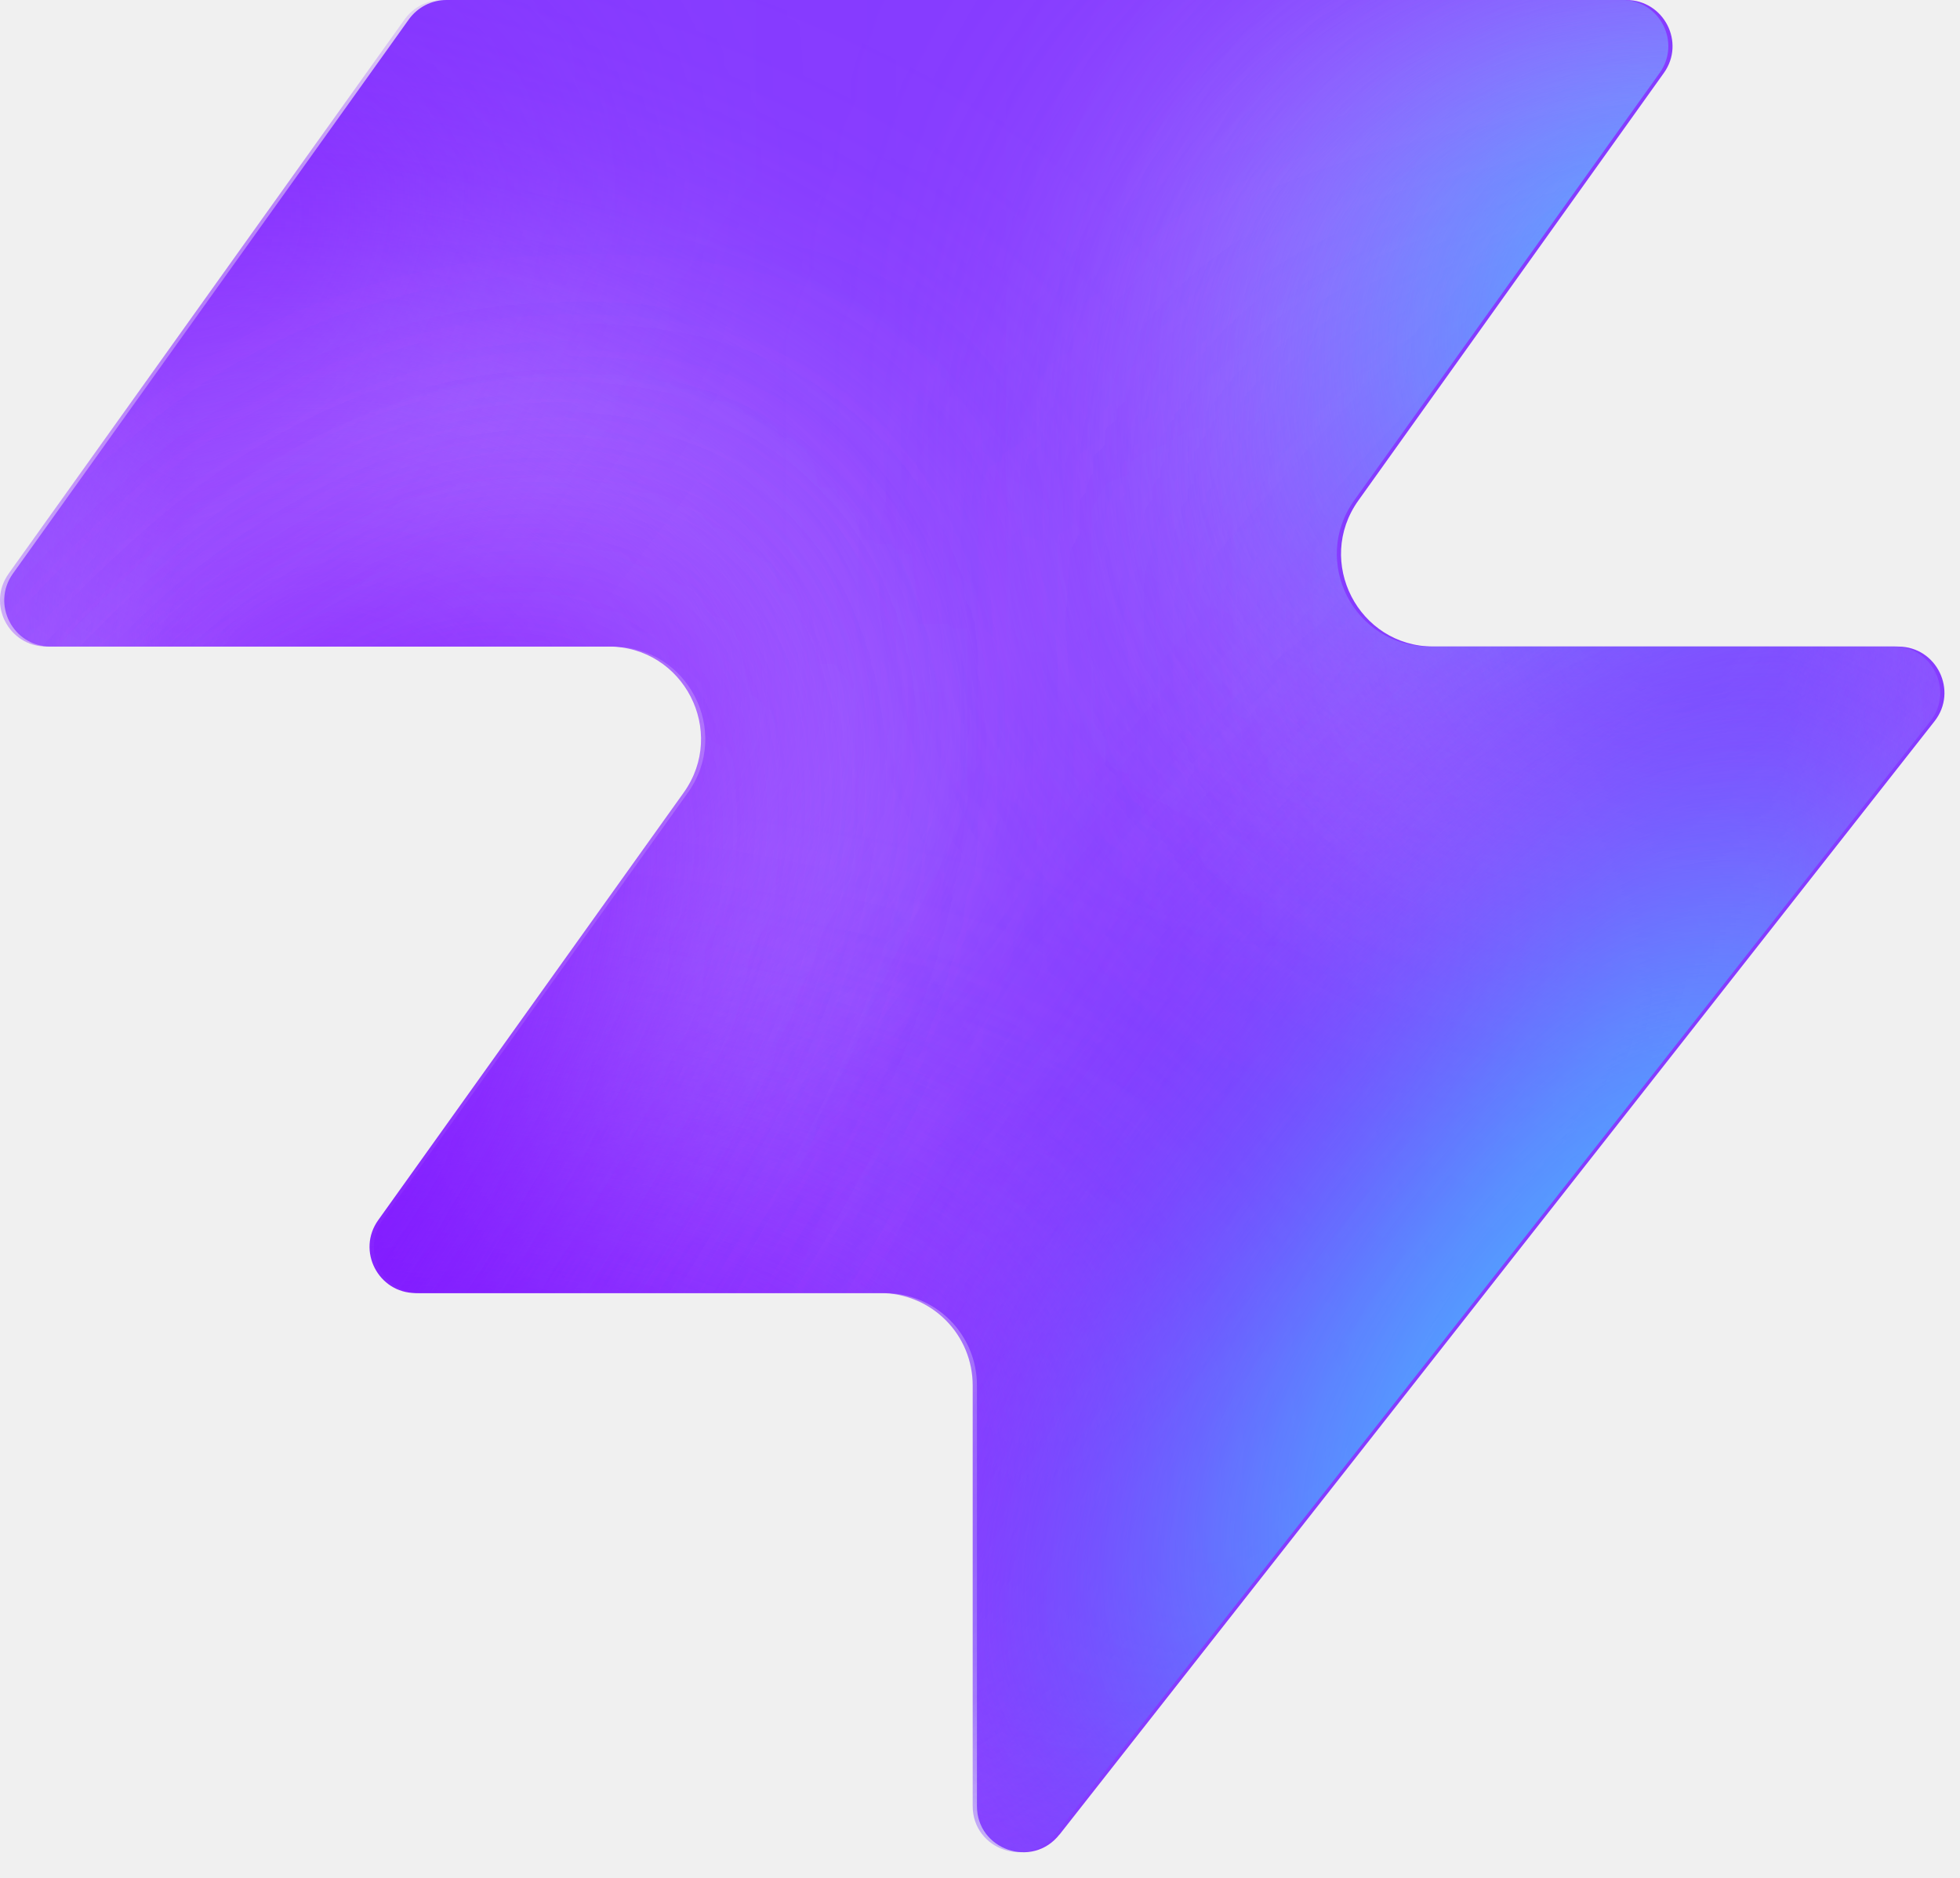
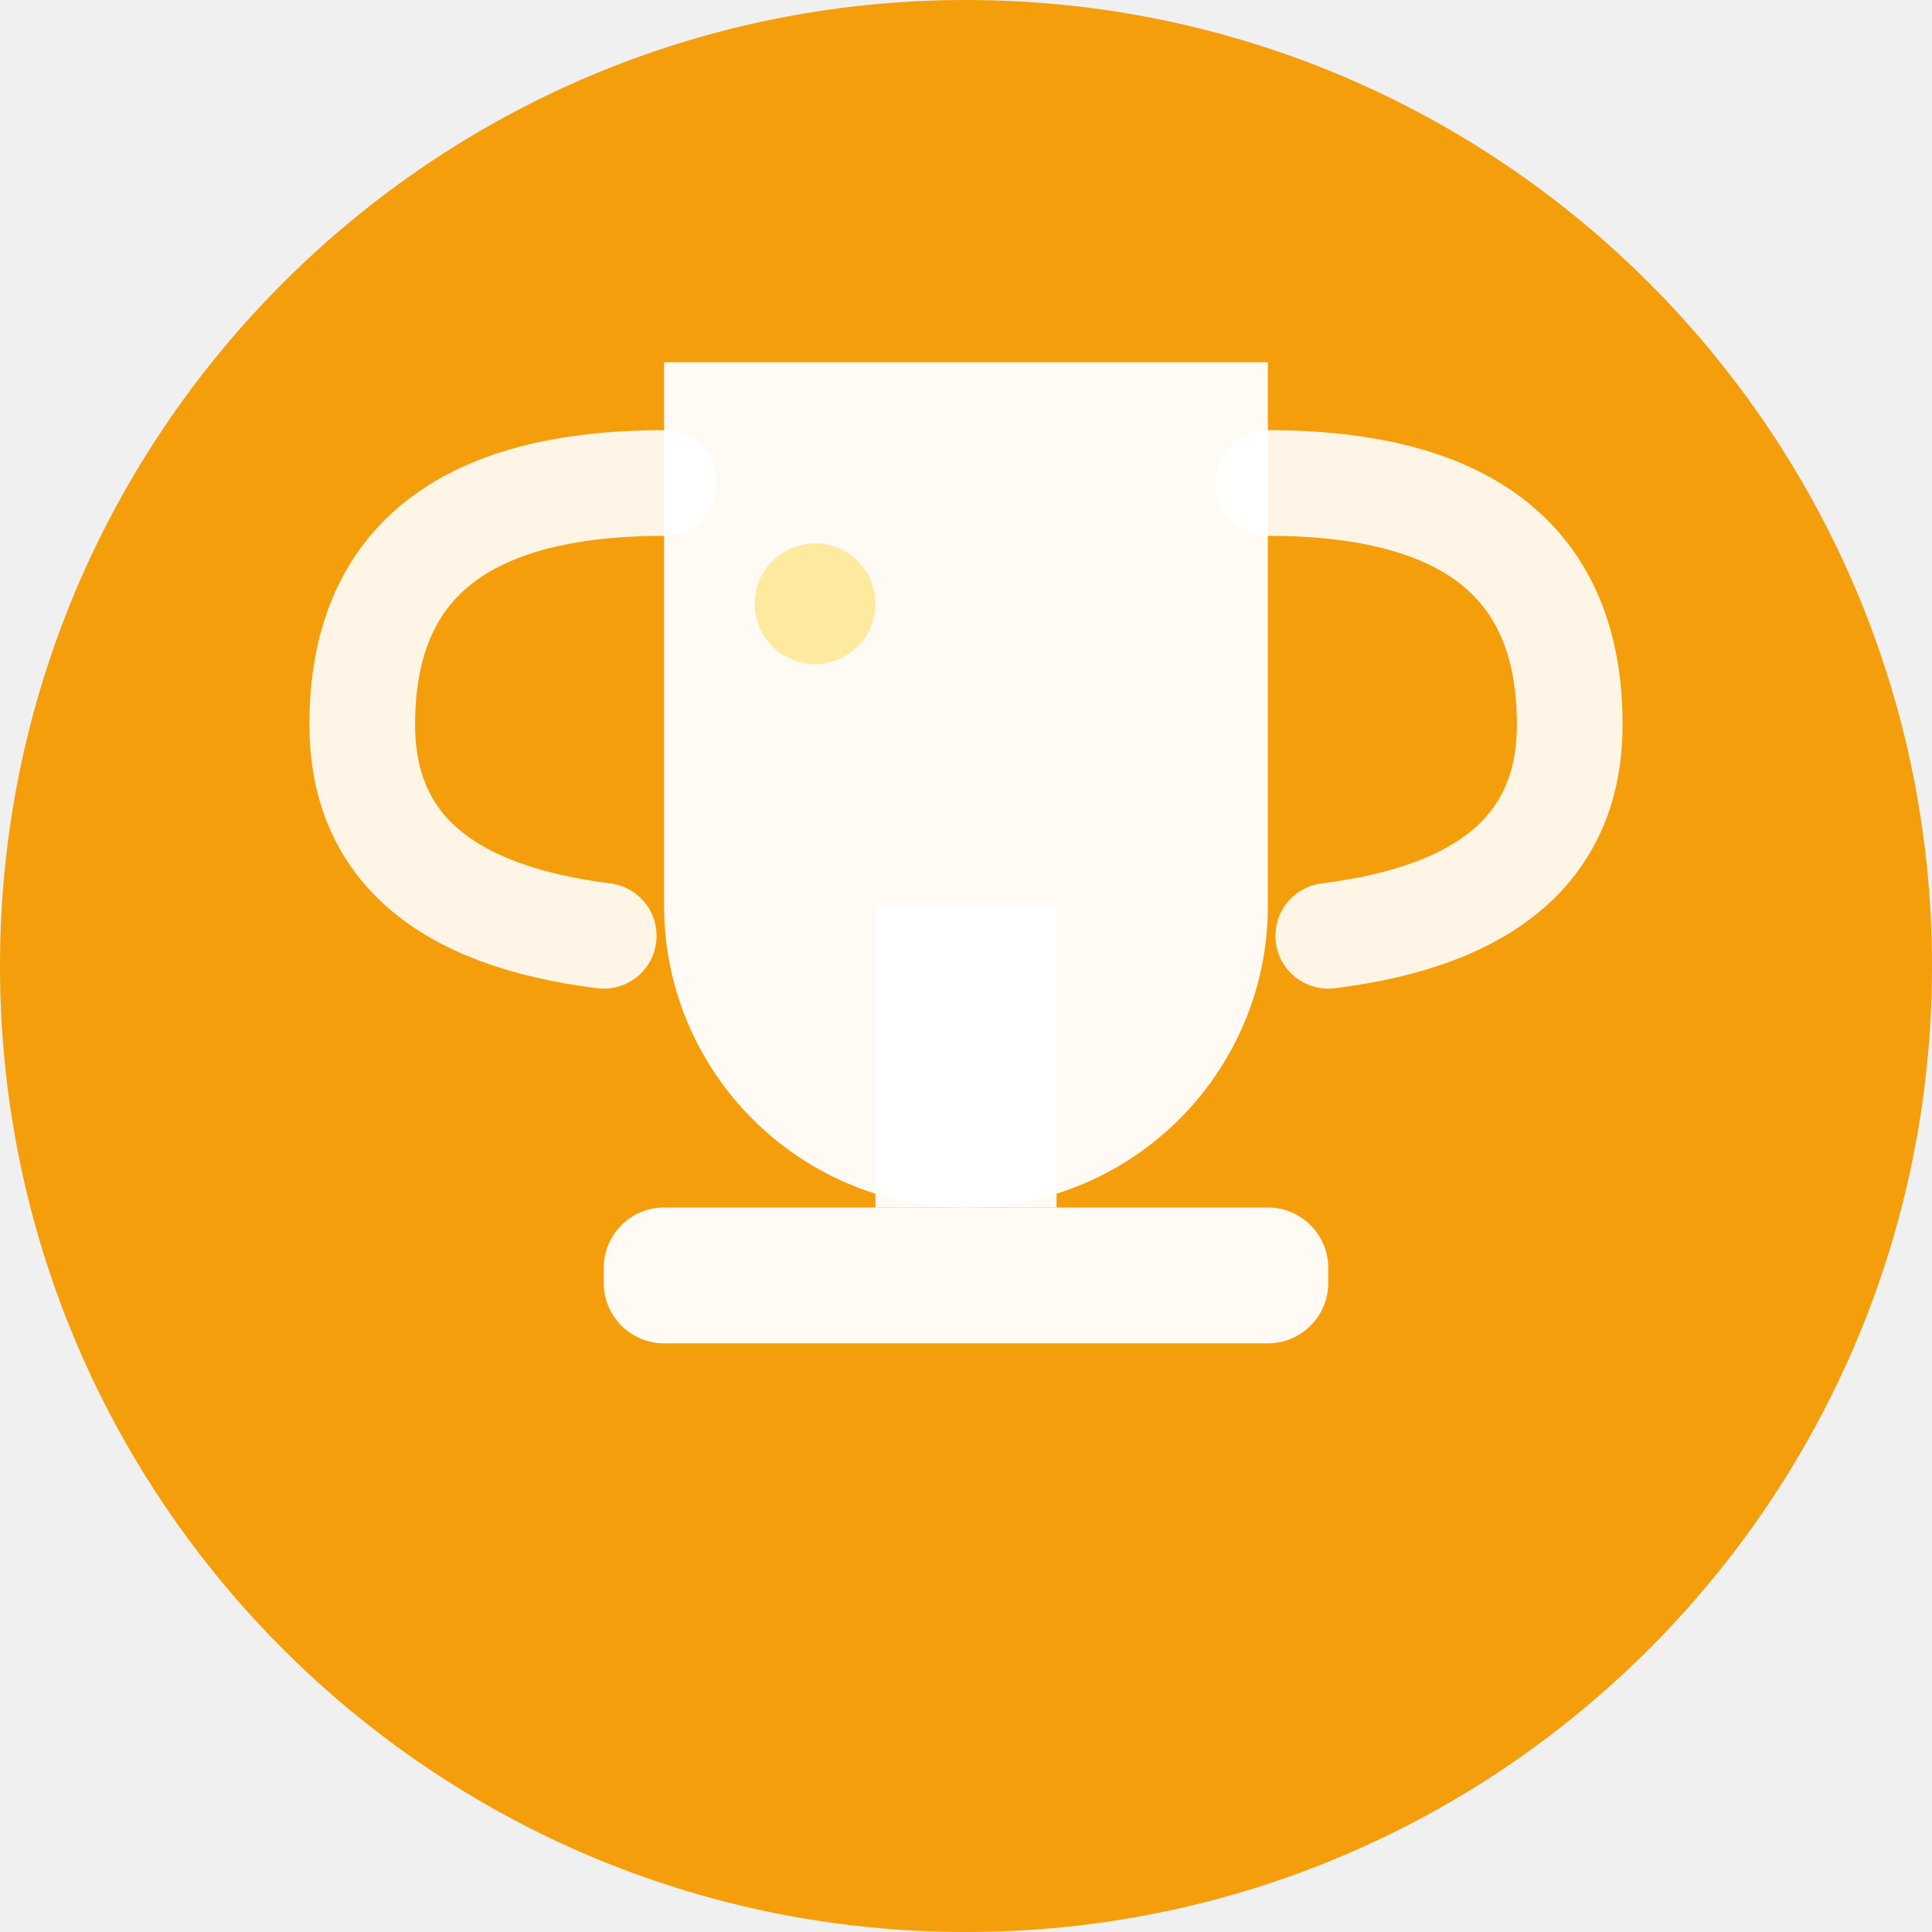
- <svg xmlns="http://www.w3.org/2000/svg" width="48" height="46" fill="none" viewBox="0 0 48 46">
-   <path fill="#863bff" d="M25.946 44.938c-.664.845-2.021.375-2.021-.698V33.937a2.26 2.26 0 0 0-2.262-2.262H10.287c-.92 0-1.456-1.04-.92-1.788l7.48-10.471c1.07-1.497 0-3.578-1.842-3.578H1.237c-.92 0-1.456-1.04-.92-1.788L10.013.474c.214-.297.556-.474.92-.474h28.894c.92 0 1.456 1.04.92 1.788l-7.48 10.471c-1.07 1.498 0 3.579 1.842 3.579h11.377c.943 0 1.473 1.088.89 1.83L25.947 44.94z" style="fill:#863bff;fill:color(display-p3 .525 .23 1);fill-opacity:1" />
-   <mask id="a" width="48" height="46" x="0" y="0" maskUnits="userSpaceOnUse" style="mask-type:alpha">
-     <path fill="#000" d="M25.842 44.938c-.664.844-2.021.375-2.021-.698V33.937a2.26 2.26 0 0 0-2.262-2.262H10.183c-.92 0-1.456-1.04-.92-1.788l7.48-10.471c1.07-1.498 0-3.579-1.842-3.579H1.133c-.92 0-1.456-1.04-.92-1.787L9.91.473c.214-.297.556-.474.92-.474h28.894c.92 0 1.456 1.04.92 1.788l-7.48 10.471c-1.07 1.498 0 3.578 1.842 3.578h11.377c.943 0 1.473 1.088.89 1.832L25.843 44.94z" style="fill:#000;fill-opacity:1" />
-   </mask>
-   <g mask="url(#a)">
-     <g filter="url(#b)">
-       <ellipse cx="5.508" cy="14.704" fill="#ede6ff" rx="5.508" ry="14.704" style="fill:#ede6ff;fill:color(display-p3 .927 .903 1);fill-opacity:1" transform="matrix(.00324 1 1 -.00324 -4.47 31.516)" />
-     </g>
-     <g filter="url(#c)">
-       <ellipse cx="10.399" cy="29.851" fill="#ede6ff" rx="10.399" ry="29.851" style="fill:#ede6ff;fill:color(display-p3 .927 .903 1);fill-opacity:1" transform="matrix(.00324 1 1 -.00324 -39.328 7.883)" />
-     </g>
-     <g filter="url(#d)">
-       <ellipse cx="5.508" cy="30.487" fill="#7e14ff" rx="5.508" ry="30.487" style="fill:#7e14ff;fill:color(display-p3 .492 .077 1);fill-opacity:1" transform="rotate(89.814 -25.913 -14.639)scale(1 -1)" />
-     </g>
-     <g filter="url(#e)">
-       <ellipse cx="5.508" cy="30.599" fill="#7e14ff" rx="5.508" ry="30.599" style="fill:#7e14ff;fill:color(display-p3 .492 .077 1);fill-opacity:1" transform="rotate(89.814 -32.644 -3.334)scale(1 -1)" />
-     </g>
-     <g filter="url(#f)">
-       <ellipse cx="5.508" cy="30.599" fill="#7e14ff" rx="5.508" ry="30.599" style="fill:#7e14ff;fill:color(display-p3 .492 .077 1);fill-opacity:1" transform="matrix(.00324 1 1 -.00324 -34.34 30.47)" />
-     </g>
-     <g filter="url(#g)">
-       <ellipse cx="14.072" cy="22.078" fill="#ede6ff" rx="14.072" ry="22.078" style="fill:#ede6ff;fill:color(display-p3 .927 .903 1);fill-opacity:1" transform="rotate(93.35 24.506 48.493)scale(-1 1)" />
-     </g>
-     <g filter="url(#h)">
-       <ellipse cx="3.47" cy="21.501" fill="#7e14ff" rx="3.47" ry="21.501" style="fill:#7e14ff;fill:color(display-p3 .492 .077 1);fill-opacity:1" transform="rotate(89.009 28.708 47.59)scale(-1 1)" />
-     </g>
-     <g filter="url(#i)">
-       <ellipse cx="3.47" cy="21.501" fill="#7e14ff" rx="3.47" ry="21.501" style="fill:#7e14ff;fill:color(display-p3 .492 .077 1);fill-opacity:1" transform="rotate(89.009 28.708 47.59)scale(-1 1)" />
-     </g>
-     <g filter="url(#j)">
-       <ellipse cx=".387" cy="8.972" fill="#7e14ff" rx="4.407" ry="29.108" style="fill:#7e14ff;fill:color(display-p3 .492 .077 1);fill-opacity:1" transform="rotate(39.51 .387 8.972)" />
-     </g>
-     <g filter="url(#k)">
-       <ellipse cx="47.523" cy="-6.092" fill="#7e14ff" rx="4.407" ry="29.108" style="fill:#7e14ff;fill:color(display-p3 .492 .077 1);fill-opacity:1" transform="rotate(37.892 47.523 -6.092)" />
-     </g>
-     <g filter="url(#l)">
-       <ellipse cx="41.412" cy="6.333" fill="#47bfff" rx="5.971" ry="9.665" style="fill:#47bfff;fill:color(display-p3 .28 .748 1);fill-opacity:1" transform="rotate(37.892 41.412 6.333)" />
-     </g>
-     <g filter="url(#m)">
-       <ellipse cx="-1.879" cy="38.332" fill="#7e14ff" rx="4.407" ry="29.108" style="fill:#7e14ff;fill:color(display-p3 .492 .077 1);fill-opacity:1" transform="rotate(37.892 -1.88 38.332)" />
-     </g>
-     <g filter="url(#n)">
-       <ellipse cx="-1.879" cy="38.332" fill="#7e14ff" rx="4.407" ry="29.108" style="fill:#7e14ff;fill:color(display-p3 .492 .077 1);fill-opacity:1" transform="rotate(37.892 -1.88 38.332)" />
-     </g>
-     <g filter="url(#o)">
-       <ellipse cx="35.651" cy="29.907" fill="#7e14ff" rx="4.407" ry="29.108" style="fill:#7e14ff;fill:color(display-p3 .492 .077 1);fill-opacity:1" transform="rotate(37.892 35.651 29.907)" />
-     </g>
-     <g filter="url(#p)">
-       <ellipse cx="38.418" cy="32.4" fill="#47bfff" rx="5.971" ry="15.297" style="fill:#47bfff;fill:color(display-p3 .28 .748 1);fill-opacity:1" transform="rotate(37.892 38.418 32.4)" />
-     </g>
-   </g>
-   <defs>
-     <filter id="b" width="60.045" height="41.654" x="-19.77" y="16.149" color-interpolation-filters="sRGB" filterUnits="userSpaceOnUse">
-       <feFlood flood-opacity="0" result="BackgroundImageFix" />
-       <feBlend in="SourceGraphic" in2="BackgroundImageFix" result="shape" />
-       <feGaussianBlur result="effect1_foregroundBlur_2002_17158" stdDeviation="7.659" />
-     </filter>
-     <filter id="c" width="90.34" height="51.437" x="-54.613" y="-7.533" color-interpolation-filters="sRGB" filterUnits="userSpaceOnUse">
-       <feFlood flood-opacity="0" result="BackgroundImageFix" />
-       <feBlend in="SourceGraphic" in2="BackgroundImageFix" result="shape" />
-       <feGaussianBlur result="effect1_foregroundBlur_2002_17158" stdDeviation="7.659" />
-     </filter>
-     <filter id="d" width="79.355" height="29.4" x="-49.64" y="2.03" color-interpolation-filters="sRGB" filterUnits="userSpaceOnUse">
-       <feFlood flood-opacity="0" result="BackgroundImageFix" />
-       <feBlend in="SourceGraphic" in2="BackgroundImageFix" result="shape" />
-       <feGaussianBlur result="effect1_foregroundBlur_2002_17158" stdDeviation="4.596" />
-     </filter>
-     <filter id="e" width="79.579" height="29.4" x="-45.045" y="20.029" color-interpolation-filters="sRGB" filterUnits="userSpaceOnUse">
-       <feFlood flood-opacity="0" result="BackgroundImageFix" />
-       <feBlend in="SourceGraphic" in2="BackgroundImageFix" result="shape" />
-       <feGaussianBlur result="effect1_foregroundBlur_2002_17158" stdDeviation="4.596" />
-     </filter>
-     <filter id="f" width="79.579" height="29.4" x="-43.513" y="21.178" color-interpolation-filters="sRGB" filterUnits="userSpaceOnUse">
-       <feFlood flood-opacity="0" result="BackgroundImageFix" />
-       <feBlend in="SourceGraphic" in2="BackgroundImageFix" result="shape" />
-       <feGaussianBlur result="effect1_foregroundBlur_2002_17158" stdDeviation="4.596" />
-     </filter>
-     <filter id="g" width="74.749" height="58.852" x="15.756" y="-17.901" color-interpolation-filters="sRGB" filterUnits="userSpaceOnUse">
-       <feFlood flood-opacity="0" result="BackgroundImageFix" />
-       <feBlend in="SourceGraphic" in2="BackgroundImageFix" result="shape" />
-       <feGaussianBlur result="effect1_foregroundBlur_2002_17158" stdDeviation="7.659" />
-     </filter>
-     <filter id="h" width="61.377" height="25.362" x="23.548" y="2.284" color-interpolation-filters="sRGB" filterUnits="userSpaceOnUse">
-       <feFlood flood-opacity="0" result="BackgroundImageFix" />
-       <feBlend in="SourceGraphic" in2="BackgroundImageFix" result="shape" />
-       <feGaussianBlur result="effect1_foregroundBlur_2002_17158" stdDeviation="4.596" />
-     </filter>
-     <filter id="i" width="61.377" height="25.362" x="23.548" y="2.284" color-interpolation-filters="sRGB" filterUnits="userSpaceOnUse">
-       <feFlood flood-opacity="0" result="BackgroundImageFix" />
-       <feBlend in="SourceGraphic" in2="BackgroundImageFix" result="shape" />
-       <feGaussianBlur result="effect1_foregroundBlur_2002_17158" stdDeviation="4.596" />
-     </filter>
-     <filter id="j" width="56.045" height="63.649" x="-27.636" y="-22.853" color-interpolation-filters="sRGB" filterUnits="userSpaceOnUse">
-       <feFlood flood-opacity="0" result="BackgroundImageFix" />
-       <feBlend in="SourceGraphic" in2="BackgroundImageFix" result="shape" />
-       <feGaussianBlur result="effect1_foregroundBlur_2002_17158" stdDeviation="4.596" />
-     </filter>
-     <filter id="k" width="54.814" height="64.646" x="20.116" y="-38.415" color-interpolation-filters="sRGB" filterUnits="userSpaceOnUse">
-       <feFlood flood-opacity="0" result="BackgroundImageFix" />
-       <feBlend in="SourceGraphic" in2="BackgroundImageFix" result="shape" />
-       <feGaussianBlur result="effect1_foregroundBlur_2002_17158" stdDeviation="4.596" />
-     </filter>
-     <filter id="l" width="33.541" height="35.313" x="24.641" y="-11.323" color-interpolation-filters="sRGB" filterUnits="userSpaceOnUse">
-       <feFlood flood-opacity="0" result="BackgroundImageFix" />
-       <feBlend in="SourceGraphic" in2="BackgroundImageFix" result="shape" />
-       <feGaussianBlur result="effect1_foregroundBlur_2002_17158" stdDeviation="4.596" />
-     </filter>
-     <filter id="m" width="54.814" height="64.646" x="-29.286" y="6.009" color-interpolation-filters="sRGB" filterUnits="userSpaceOnUse">
-       <feFlood flood-opacity="0" result="BackgroundImageFix" />
-       <feBlend in="SourceGraphic" in2="BackgroundImageFix" result="shape" />
-       <feGaussianBlur result="effect1_foregroundBlur_2002_17158" stdDeviation="4.596" />
-     </filter>
-     <filter id="n" width="54.814" height="64.646" x="-29.286" y="6.009" color-interpolation-filters="sRGB" filterUnits="userSpaceOnUse">
-       <feFlood flood-opacity="0" result="BackgroundImageFix" />
-       <feBlend in="SourceGraphic" in2="BackgroundImageFix" result="shape" />
-       <feGaussianBlur result="effect1_foregroundBlur_2002_17158" stdDeviation="4.596" />
-     </filter>
-     <filter id="o" width="54.814" height="64.646" x="8.244" y="-2.416" color-interpolation-filters="sRGB" filterUnits="userSpaceOnUse">
-       <feFlood flood-opacity="0" result="BackgroundImageFix" />
-       <feBlend in="SourceGraphic" in2="BackgroundImageFix" result="shape" />
-       <feGaussianBlur result="effect1_foregroundBlur_2002_17158" stdDeviation="4.596" />
-     </filter>
-     <filter id="p" width="39.409" height="43.623" x="18.713" y="10.588" color-interpolation-filters="sRGB" filterUnits="userSpaceOnUse">
-       <feFlood flood-opacity="0" result="BackgroundImageFix" />
-       <feBlend in="SourceGraphic" in2="BackgroundImageFix" result="shape" />
-       <feGaussianBlur result="effect1_foregroundBlur_2002_17158" stdDeviation="4.596" />
-     </filter>
-   </defs>
+ <svg xmlns="http://www.w3.org/2000/svg" viewBox="0 0 64 64">
+   <circle cx="32" cy="32" r="32" fill="#f59e0b" />
+   <path d="M22 12 h20 v18 a10 10 0 0 1 -20 0 Z" fill="#ffffff" opacity="0.95" />
+   <path d="M22 16 Q12 16 12 24 Q12 30 20 31" stroke="#ffffff" stroke-width="3.5" fill="none" stroke-linecap="round" opacity="0.9" />
+   <path d="M42 16 Q52 16 52 24 Q52 30 44 31" stroke="#ffffff" stroke-width="3.5" fill="none" stroke-linecap="round" opacity="0.9" />
+   <rect x="29" y="30" width="6" height="10" fill="#ffffff" opacity="0.95" />
+   <rect x="20" y="40" width="24" height="4.5" rx="2" fill="#ffffff" opacity="0.95" />
+   <circle cx="27" cy="20" r="2" fill="#fde68a" opacity="0.8" />
</svg>
